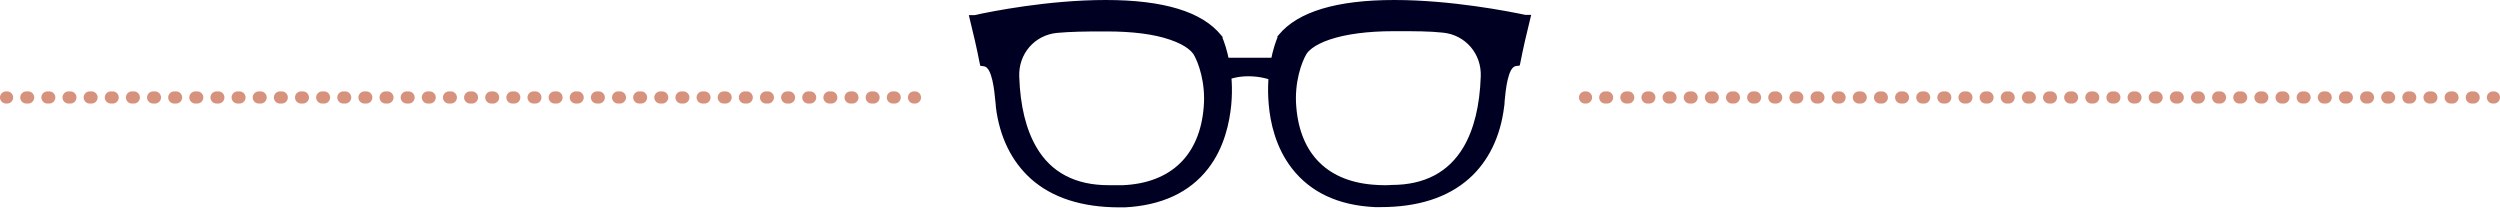
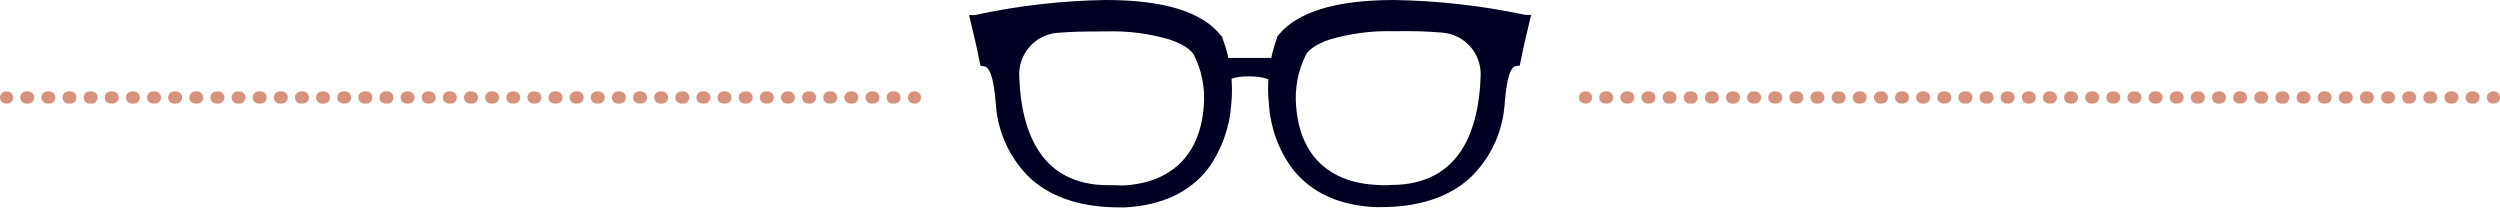
- <svg xmlns="http://www.w3.org/2000/svg" version="1.1" id="Layer_1" x="0px" y="0px" viewBox="0 0 1026 85.1" style="enable-background:new 0 0 1026 85.1;" xml:space="preserve">
-   <style type="text/css">
- 	.st0{fill:#000022;}
- 	.st1{fill:none;stroke:#D7927E;stroke-width:5;stroke-linecap:round;stroke-linejoin:round;}
- 	.st2{fill:none;stroke:#D7927E;stroke-width:5;stroke-linecap:round;stroke-linejoin:round;stroke-dasharray:0.744,7.93;}
- </style>
-   <g>
-     <g>
-       <g>
-         <path class="st0" d="M459.5,84.1c-39,0-47.9-25.3-49.7-40.3c-0.1-0.6-0.2-1.4-0.2-2.3c-0.5-5.2-1.4-14.9-5.6-15.3l-0.7-0.1     l-0.1-0.7c-1.2-6.2-2.5-11.7-3.8-16.9l-0.3-1.2l1.2,0l0.1,0c6.7-1.4,30.2-6.2,53.6-6.2c23.3,0,39,4.7,46.6,13.9l0.3,0.4l0,0.2     c1.3,3.2,4.9,13.4,3.7,27.4c-1.3,14.6-8.6,39.4-42.6,41.1C461,84.1,460.2,84.1,459.5,84.1z M452.5,11.8c-7.4,0-13.5,0-18.9,0.6     c-9.7,1-16.8,9.2-16.4,19.1c0.7,20.7,7.9,45.4,37.6,45.5c0.8,0,1.7,0.1,2.5,0.1c1.1,0,2.3,0,3.5-0.1c20.3-1,32.4-12.7,34.1-33     c0.9-10.5-2.4-19.1-4.3-22.2c-2.9-4.8-14.1-9.9-36.8-9.9L452.5,11.8z" />
-         <path class="st0" d="M453.8,2c18.7,0,37.2,3.1,45.8,13.6c0,0.1,5.2,11,3.7,27.3c-1.3,14.9-9,38.5-41.7,40.2c-0.7,0-1.5,0-2.2,0     c-31.1,0-46-16.8-48.7-39.4c-0.6-4.8-0.9-17.9-6.8-18.5c-1.1-5.6-2.4-11.3-3.8-17h0C400.3,8.2,427.3,2,453.8,2 M457.3,78     c1.2,0,2.4,0,3.6-0.1c20.6-1,33.3-13.1,35-33.9c0.9-11.3-2.7-20-4.4-22.8c-2.8-4.6-13.4-10.4-37.6-10.4c-0.4,0-0.9,0-1.3,0     c-7.2,0-13.5,0-19.1,0.6c-10.4,1-17.7,9.8-17.3,20.1c0.6,18,6.2,46.4,38.6,46.4C455.7,78,456.5,78,457.3,78 M453.8,0     c-23.5,0-47.1,4.7-53.8,6.2l0,0h-2.4l0.6,2.5c1.3,5.2,2.6,10.8,3.8,16.9l0.3,1.4l1.5,0.2c3.4,0.4,4.3,10.2,4.7,14.4     c0.1,0.9,0.2,1.7,0.2,2.3c1.5,12.3,6.5,22.4,14.4,29.5c8.8,7.8,21,11.7,36.3,11.7c0.7,0,1.5,0,2.3,0l0,0l0,0     c15-0.8,26.5-6.1,34.1-15.9c6.7-8.6,8.8-19,9.5-26.1c1.3-14-2.2-24.2-3.6-27.6l0.1-0.3l-0.6-0.7C493.4,4.8,477.5,0,453.8,0     L453.8,0z M457.3,76c-0.8,0-1.6,0-2.4,0l0,0l0,0c-13.5,0-23.5-5.2-29.5-15.5c-4.3-7.3-6.7-17-7.1-29c-0.4-9.4,6.3-17.1,15.5-18     c5.4-0.5,11.5-0.6,18.9-0.6l1.3,0c10.8,0,19.6,1.1,26.2,3.4c6.8,2.3,9,5,9.7,6.1c1.8,3,5,11.4,4.1,21.6     c-1.6,19.7-13.4,31.1-33.1,32C459.6,76,458.5,76,457.3,76L457.3,76z" />
-       </g>
-       <g>
-         <path class="st0" d="M566.5,84.1c-0.7,0-1.5,0-2.2,0c-34-1.8-41.3-26.5-42.6-41.1c-1.3-14.2,2.4-24.4,3.7-27.5l0-0.2l0.3-0.4     C533.2,5.7,548.8,1,572.2,1c23.4,0,46.9,4.7,53.6,6.2l0.1,0l1.2,0l-0.3,1.3c-1.3,5.2-2.6,10.8-3.8,16.9l-0.1,0.7l-0.7,0.1     c-4.2,0.4-5.2,10.1-5.6,15.3c-0.1,0.9-0.2,1.7-0.2,2.3C614.4,58.8,605.4,84.1,566.5,84.1C566.5,84.1,566.5,84.1,566.5,84.1z      M572.1,11.8c-22.7,0-33.8,5.1-36.8,9.9c-1.8,3.1-5.1,11.7-4.3,22.2c1.6,20.3,13.7,32,34.1,33c1.2,0.1,2.4,0.1,3.5,0.1     c0.8,0,1.7,0,2.5,0c29.8-0.1,36.9-24.8,37.7-45.5c0.4-9.9-6.6-18.1-16.4-19.1c-5.5-0.5-11.6-0.6-19.1-0.6H572.1z" />
-         <path class="st0" d="M572.2,2c26.5,0,53.5,6.2,53.6,6.2h0c-1.4,5.7-2.7,11.4-3.8,17c-5.8,0.6-6.2,13.7-6.8,18.5     c-2.8,22.6-17.6,39.4-48.7,39.4c-0.7,0-1.5,0-2.2,0c-32.7-1.7-40.3-25.4-41.7-40.2c-1.5-16.2,3.7-27.2,3.7-27.3     C535,5.1,553.4,2,572.2,2 M568.6,78c0.8,0,1.7,0,2.5,0c32.4-0.1,38-28.5,38.6-46.4c0.4-10.3-6.9-19.1-17.3-20.1     c-5.6-0.6-11.9-0.6-19.2-0.6c-0.4,0-0.8,0-1.2,0c-24.2,0-34.8,5.8-37.6,10.4c-1.7,2.8-5.3,11.5-4.4,22.8     c1.7,20.7,14.4,32.9,35,33.9C566.3,78,567.5,78,568.6,78 M572.2,0c-23.6,0-39.6,4.8-47.4,14.3l-0.6,0.7l0.1,0.3     c-1.4,3.4-4.9,13.7-3.6,27.7c0.6,7.1,2.8,17.5,9.5,26.1c7.6,9.8,19,15.2,34.1,15.9l0,0l0,0c0.8,0,1.5,0,2.3,0     c15.3,0,27.5-3.9,36.3-11.7c7.9-7,12.9-17.2,14.4-29.5c0.1-0.6,0.2-1.4,0.2-2.3c0.4-4.2,1.3-14.1,4.7-14.4l1.5-0.2l0.3-1.4     c1.2-6.1,2.5-11.7,3.8-16.9l0.6-2.5H626l0,0C619.3,4.7,595.7,0,572.2,0L572.2,0z M568.6,76c-1.1,0-2.3,0-3.5-0.1     c-19.8-1-31.5-12.3-33.1-32c-0.9-10.2,2.3-18.6,4.1-21.6c0.6-1.1,2.9-3.8,9.7-6.1c6.6-2.2,15.5-3.4,26.2-3.4l1.2,0     c7.4,0,13.6,0,19,0.6c9.2,0.9,15.9,8.7,15.5,18c-0.4,12-2.8,21.7-7.1,29c-6.1,10.3-16,15.5-29.5,15.5l0,0l0,0     C570.3,76,569.4,76,568.6,76L568.6,76z" />
-       </g>
-     </g>
-     <g>
-       <path class="st0" d="M526.6,34c-2.1-1.3-7-3.7-14.1-3.7c-6.6,0-11.1,2.3-13.1,3.6c-1.1-3.1-2.2-6.1-3.3-9.2h33.9    C528.8,27.8,527.7,30.9,526.6,34z" />
-       <path class="st0" d="M528.5,25.7c-0.8,2.3-1.6,4.5-2.5,6.8c-2.7-1.4-7.4-3.2-13.6-3.2c-5.8,0-10.1,1.8-12.5,3.1    c-0.8-2.2-1.6-4.5-2.4-6.7c5.2,0,10.3,0,15.5,0C518.2,25.7,523.3,25.7,528.5,25.7 M531.3,23.7c-6.1,0-12.2,0-18.4,0    c-6.1,0-12.2,0-18.4,0c1.4,3.9,2.9,7.8,4.3,11.8c0,0,4.8-4.2,13.5-4.2c0,0,0,0,0,0c0,0,0,0,0,0c9.3,0,14.6,4.2,14.6,4.2    C528.5,31.6,529.9,27.7,531.3,23.7L531.3,23.7z" />
-     </g>
-   </g>
-   <g>
-     <g>
-       <line class="st1" x1="2.5" y1="40" x2="2.9" y2="40" />
-       <line class="st2" x1="10.8" y1="40" x2="371.1" y2="40" />
-       <line class="st1" x1="375.1" y1="40" x2="375.5" y2="40" />
-     </g>
-   </g>
-   <g>
-     <g>
-       <line class="st1" x1="650.5" y1="40" x2="650.9" y2="40" />
-       <line class="st2" x1="658.8" y1="40" x2="1019.1" y2="40" />
-       <line class="st1" x1="1023.1" y1="40" x2="1023.5" y2="40" />
-     </g>
-   </g>
+ <svg xmlns="http://www.w3.org/2000/svg" id="Layer_1" data-name="Layer 1" viewBox="0 0 447.21 37.09">
+   <defs>
+     <style>.cls-1{fill:#002;}.cls-2,.cls-3{fill:none;stroke:#d7927e;stroke-linecap:round;stroke-linejoin:round;stroke-width:2.18px;}.cls-3{stroke-dasharray:0.32 3.46;}</style>
+   </defs>
+   <path class="cls-1" d="M200.29,36.66c-17,0-20.88-11-21.67-17.57a6.63,6.63,0,0,1-.08-1c-.22-2.27-.61-6.5-2.45-6.67l-.3,0,0-.31c-.53-2.7-1.09-5.1-1.66-7.37L174,3.18h.57A121.47,121.47,0,0,1,197.89.48c10.15,0,17,2.05,20.31,6.06l.13.17V6.8a26.29,26.29,0,0,1,1.61,11.94c-.56,6.37-3.74,17.18-18.56,17.92Zm-3-31.52A78.33,78.33,0,0,0,189,5.4a7.94,7.94,0,0,0-7.15,8.33c.3,9,3.44,19.79,16.39,19.83.35,0,.74,0,1.09,0s1,0,1.52,0C209.7,33.13,215,28,215.72,19.18a17.36,17.36,0,0,0-1.88-9.68c-1.26-2.09-6.14-4.31-16-4.31Z" />
+   <path class="cls-1" d="M197.8.87c8.15,0,16.22,1.35,20,5.93a24.91,24.91,0,0,1,1.62,11.9c-.57,6.49-3.93,16.78-18.18,17.52h-1c-13.55,0-20.05-7.32-21.22-17.17-.27-2.09-.4-7.8-3-8.07-.48-2.44-1-4.92-1.66-7.41h0A122.79,122.79,0,0,1,197.8.87M199.33,34c.52,0,1,0,1.57,0,9-.43,14.51-5.71,15.25-14.77a17.92,17.92,0,0,0-1.92-9.94c-1.22-2-5.84-4.53-16.38-4.53h-.57A81.92,81.92,0,0,0,189,5a8.33,8.33,0,0,0-7.54,8.76c.26,7.85,2.71,20.22,16.83,20.22a8.25,8.25,0,0,0,1.09,0M197.8,0a119,119,0,0,0-23.45,2.7h-1l.26,1.09c.56,2.27,1.13,4.71,1.65,7.37l.13.61.66.09c1.48.17,1.87,4.44,2.05,6.27,0,.39.08.74.08,1A20.13,20.13,0,0,0,184.42,32c3.84,3.4,9.15,5.1,15.82,5.1h1c6.53-.35,11.55-2.66,14.86-6.93a22.15,22.15,0,0,0,4.14-11.37,26,26,0,0,0-1.57-12l0-.13-.26-.31C215.06,2.09,208.13,0,197.8,0Zm1.53,33.13h-1.05c-5.88,0-10.24-2.27-12.86-6.76-1.87-3.18-2.92-7.41-3.09-12.64a7.44,7.44,0,0,1,6.75-7.85c2.36-.21,5-.26,8.24-.26h.57A35.83,35.83,0,0,1,209.31,7.1c3,1,3.92,2.18,4.23,2.66a17.06,17.06,0,0,1,1.78,9.42c-.69,8.59-5.84,13.55-14.42,14Z" />
+   <path class="cls-1" d="M246.93,36.66h-1c-14.82-.79-18-11.55-18.57-17.92a25.56,25.56,0,0,1,1.61-12V6.67l.13-.18c3.27-4,10.07-6,20.27-6a117.46,117.46,0,0,1,23.36,2.7h.57l-.13.56c-.57,2.27-1.13,4.71-1.66,7.37l0,.31-.31,0c-1.83.17-2.26,4.4-2.44,6.67,0,.39-.08.74-.08,1-.88,6.54-4.8,17.57-21.75,17.57Zm2.44-31.52c-9.9,0-14.74,2.23-16,4.32a18.1,18.1,0,0,0-1.88,9.68c.7,8.84,6,13.94,14.86,14.38.53,0,1.05,0,1.53,0h1.09c13,0,16.08-10.81,16.43-19.83a7.9,7.9,0,0,0-7.15-8.33c-2.39-.21-5-.26-8.32-.26Z" />
+   <path class="cls-1" d="M249.41.87a121.25,121.25,0,0,1,23.36,2.7h0c-.61,2.49-1.17,5-1.65,7.41-2.53.27-2.71,6-3,8.07-1.22,9.85-7.67,17.17-21.22,17.17h-1c-14.26-.74-17.57-11.07-18.18-17.52A25.17,25.17,0,0,1,229.4,6.8c3.8-4.58,11.82-5.93,20-5.93M247.84,34h1.09c14.12,0,16.56-12.42,16.83-20.23A8.34,8.34,0,0,0,258.21,5a82.13,82.13,0,0,0-8.36-.26h-.53c-10.55,0-15.17,2.53-16.39,4.53A18,18,0,0,0,231,19.22c.74,9,6.27,14.34,15.25,14.78h1.57m1.57-34c-10.29,0-17.26,2.09-20.66,6.23l-.26.31,0,.13A26.41,26.41,0,0,0,227,18.74a21.71,21.71,0,0,0,4.14,11.38c3.32,4.27,8.28,6.62,14.87,6.93h1c6.67,0,12-1.7,15.82-5.1a20.06,20.06,0,0,0,6.28-12.86,6.48,6.48,0,0,0,.09-1c.17-1.83.56-6.15,2-6.28l.66-.08.13-.62c.52-2.65,1.09-5.09,1.65-7.36l.27-1.09h-1.05A123.22,123.22,0,0,0,249.41,0Zm-1.57,33.13c-.48,0-1,0-1.53-.05-8.63-.43-13.73-5.36-14.42-13.94a17.15,17.15,0,0,1,1.78-9.42c.27-.48,1.27-1.66,4.23-2.66a37.23,37.23,0,0,1,11.42-1.48h.53a79.32,79.32,0,0,1,8.28.26,7.46,7.46,0,0,1,6.75,7.85c-.17,5.23-1.22,9.46-3.09,12.64-2.66,4.49-7,6.75-12.86,6.75h0a8,8,0,0,1-1.09.05Z" />
+   <path class="cls-1" d="M229.53,14.82a11.74,11.74,0,0,0-6.14-1.61,10.47,10.47,0,0,0-5.71,1.57c-.48-1.35-1-2.66-1.44-4H231C230.49,12.12,230,13.47,229.53,14.82Z" />
+   <path class="cls-1" d="M230.36,11.2c-.35,1-.7,2-1.09,3a12.88,12.88,0,0,0-5.93-1.4,11.46,11.46,0,0,0-5.44,1.35c-.35-1-.7-2-1.05-2.92h13.51m1.22-.87h-16c.61,1.7,1.27,3.4,1.88,5.14a9.35,9.35,0,0,1,5.88-1.83h0a10.81,10.81,0,0,1,6.36,1.83c.7-1.7,1.31-3.4,1.92-5.14Z" />
+   <line class="cls-2" x1="1.09" y1="17.44" x2="1.26" y2="17.44" />
+   <line class="cls-3" x1="4.71" y1="17.44" x2="161.75" y2="17.44" />
+   <line class="cls-2" x1="163.5" y1="17.44" x2="163.67" y2="17.44" />
+   <line class="cls-2" x1="283.54" y1="17.44" x2="283.71" y2="17.44" />
+   <line class="cls-3" x1="287.16" y1="17.44" x2="444.2" y2="17.44" />
+   <line class="cls-2" x1="445.95" y1="17.44" x2="446.12" y2="17.44" />
</svg>
